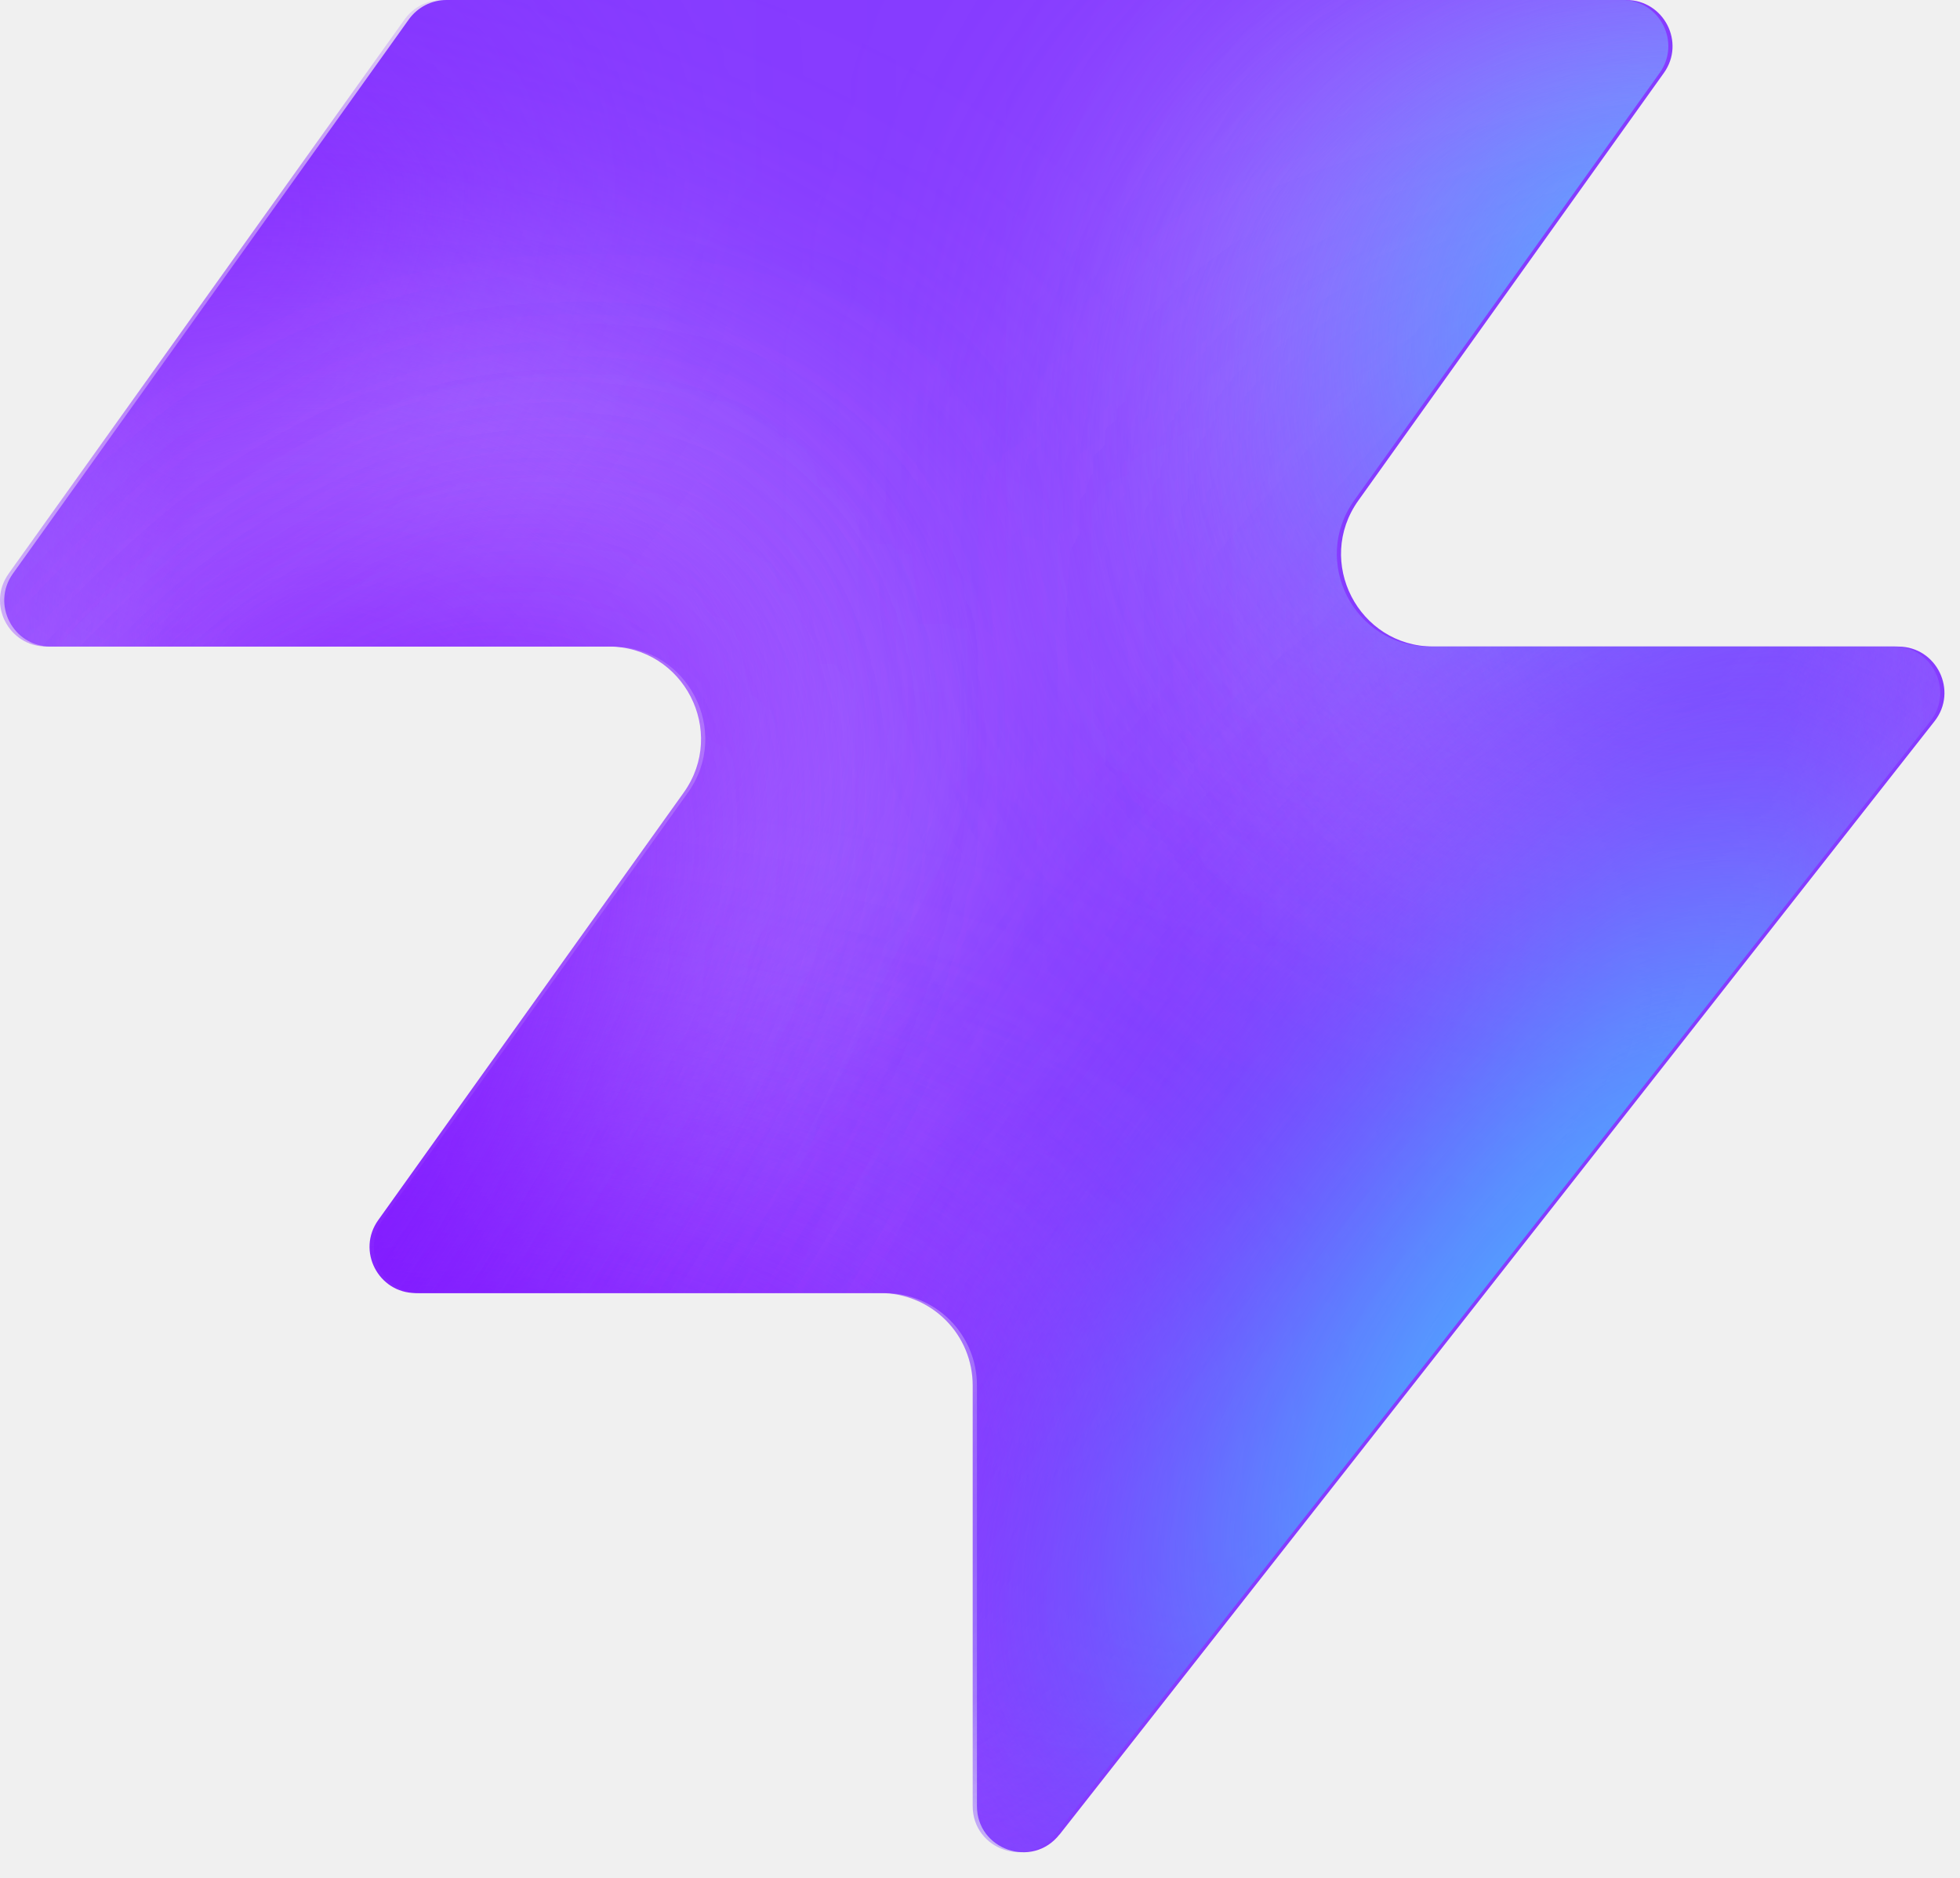
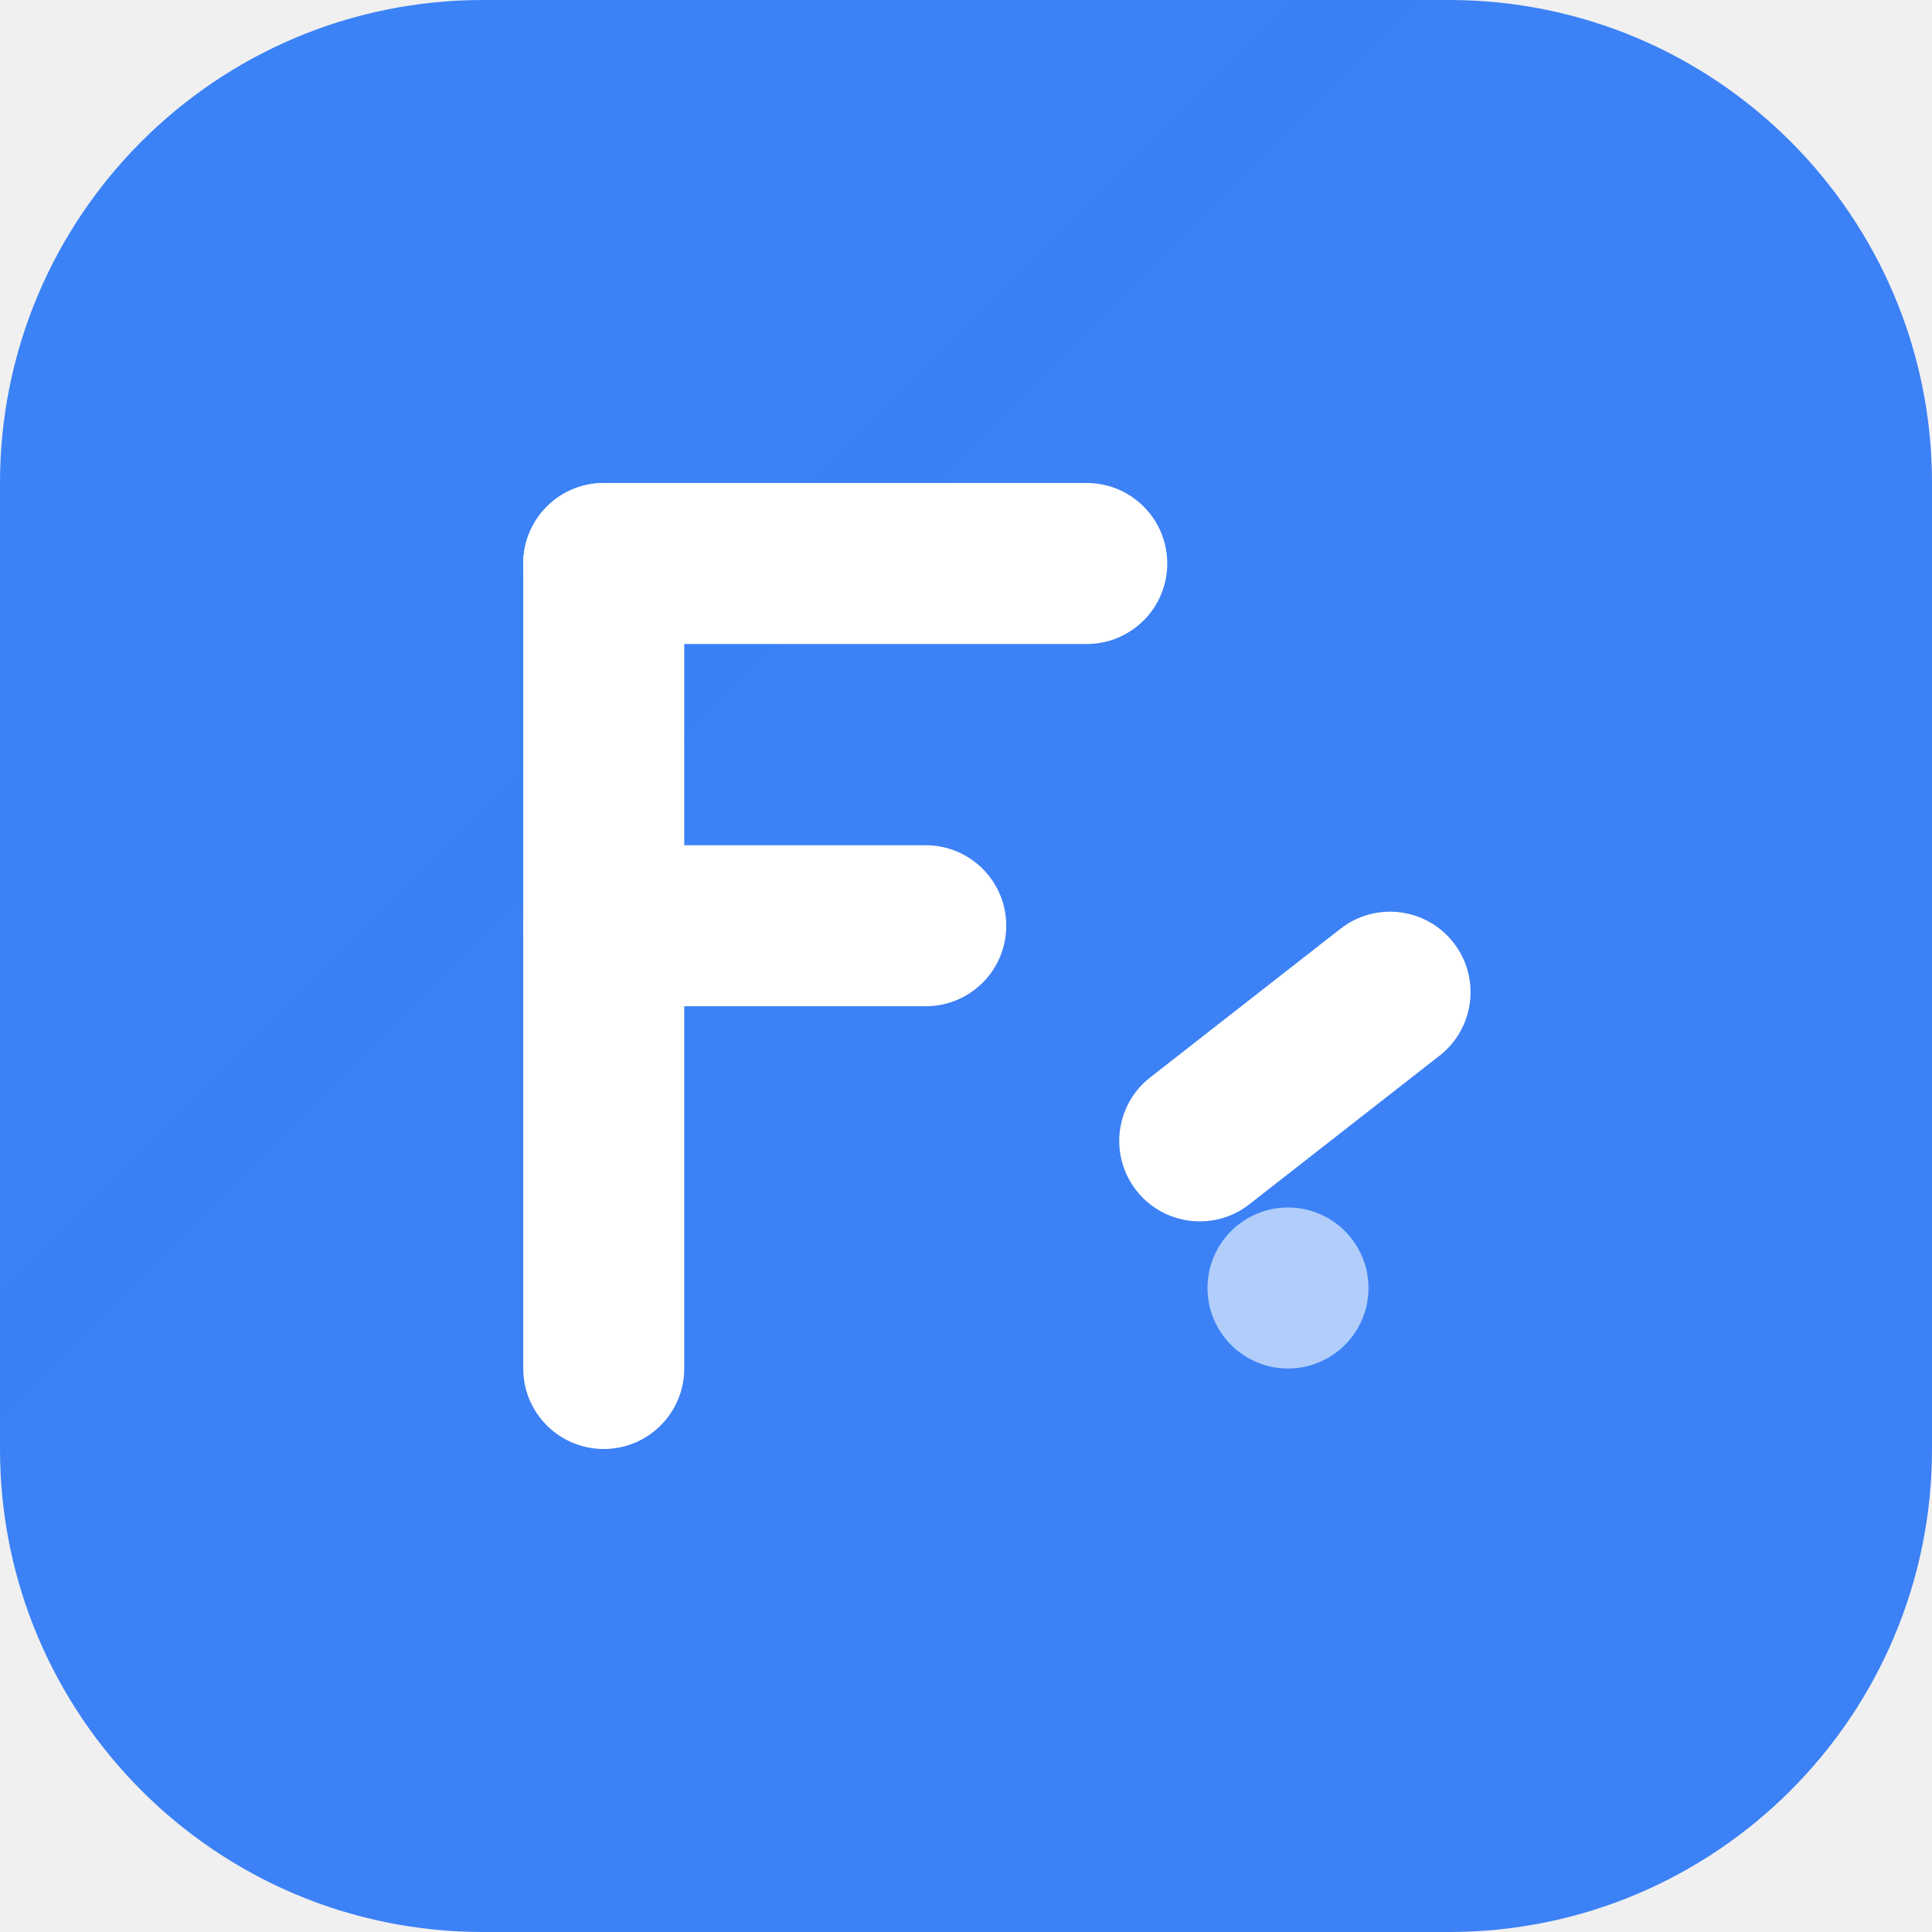
- <svg xmlns="http://www.w3.org/2000/svg" width="48" height="46" fill="none" viewBox="0 0 48 46">
-   <path fill="#863bff" d="M25.946 44.938c-.664.845-2.021.375-2.021-.698V33.937a2.26 2.26 0 0 0-2.262-2.262H10.287c-.92 0-1.456-1.04-.92-1.788l7.48-10.471c1.07-1.497 0-3.578-1.842-3.578H1.237c-.92 0-1.456-1.04-.92-1.788L10.013.474c.214-.297.556-.474.92-.474h28.894c.92 0 1.456 1.04.92 1.788l-7.48 10.471c-1.07 1.498 0 3.579 1.842 3.579h11.377c.943 0 1.473 1.088.89 1.83L25.947 44.94z" style="fill:#863bff;fill:color(display-p3 .525 .23 1);fill-opacity:1" />
-   <mask id="a" width="48" height="46" x="0" y="0" maskUnits="userSpaceOnUse" style="mask-type:alpha">
-     <path fill="#000" d="M25.842 44.938c-.664.844-2.021.375-2.021-.698V33.937a2.26 2.26 0 0 0-2.262-2.262H10.183c-.92 0-1.456-1.04-.92-1.788l7.48-10.471c1.07-1.498 0-3.579-1.842-3.579H1.133c-.92 0-1.456-1.04-.92-1.787L9.91.473c.214-.297.556-.474.92-.474h28.894c.92 0 1.456 1.04.92 1.788l-7.48 10.471c-1.07 1.498 0 3.578 1.842 3.578h11.377c.943 0 1.473 1.088.89 1.832L25.843 44.94z" style="fill:#000;fill-opacity:1" />
-   </mask>
-   <g mask="url(#a)">
-     <g filter="url(#b)">
-       <ellipse cx="5.508" cy="14.704" fill="#ede6ff" rx="5.508" ry="14.704" style="fill:#ede6ff;fill:color(display-p3 .927 .903 1);fill-opacity:1" transform="matrix(.00324 1 1 -.00324 -4.47 31.516)" />
-     </g>
-     <g filter="url(#c)">
-       <ellipse cx="10.399" cy="29.851" fill="#ede6ff" rx="10.399" ry="29.851" style="fill:#ede6ff;fill:color(display-p3 .927 .903 1);fill-opacity:1" transform="matrix(.00324 1 1 -.00324 -39.328 7.883)" />
-     </g>
-     <g filter="url(#d)">
-       <ellipse cx="5.508" cy="30.487" fill="#7e14ff" rx="5.508" ry="30.487" style="fill:#7e14ff;fill:color(display-p3 .492 .077 1);fill-opacity:1" transform="rotate(89.814 -25.913 -14.639)scale(1 -1)" />
-     </g>
-     <g filter="url(#e)">
-       <ellipse cx="5.508" cy="30.599" fill="#7e14ff" rx="5.508" ry="30.599" style="fill:#7e14ff;fill:color(display-p3 .492 .077 1);fill-opacity:1" transform="rotate(89.814 -32.644 -3.334)scale(1 -1)" />
-     </g>
-     <g filter="url(#f)">
-       <ellipse cx="5.508" cy="30.599" fill="#7e14ff" rx="5.508" ry="30.599" style="fill:#7e14ff;fill:color(display-p3 .492 .077 1);fill-opacity:1" transform="matrix(.00324 1 1 -.00324 -34.34 30.47)" />
-     </g>
-     <g filter="url(#g)">
-       <ellipse cx="14.072" cy="22.078" fill="#ede6ff" rx="14.072" ry="22.078" style="fill:#ede6ff;fill:color(display-p3 .927 .903 1);fill-opacity:1" transform="rotate(93.35 24.506 48.493)scale(-1 1)" />
-     </g>
-     <g filter="url(#h)">
-       <ellipse cx="3.47" cy="21.501" fill="#7e14ff" rx="3.47" ry="21.501" style="fill:#7e14ff;fill:color(display-p3 .492 .077 1);fill-opacity:1" transform="rotate(89.009 28.708 47.59)scale(-1 1)" />
-     </g>
-     <g filter="url(#i)">
-       <ellipse cx="3.47" cy="21.501" fill="#7e14ff" rx="3.47" ry="21.501" style="fill:#7e14ff;fill:color(display-p3 .492 .077 1);fill-opacity:1" transform="rotate(89.009 28.708 47.59)scale(-1 1)" />
-     </g>
-     <g filter="url(#j)">
-       <ellipse cx=".387" cy="8.972" fill="#7e14ff" rx="4.407" ry="29.108" style="fill:#7e14ff;fill:color(display-p3 .492 .077 1);fill-opacity:1" transform="rotate(39.51 .387 8.972)" />
-     </g>
-     <g filter="url(#k)">
-       <ellipse cx="47.523" cy="-6.092" fill="#7e14ff" rx="4.407" ry="29.108" style="fill:#7e14ff;fill:color(display-p3 .492 .077 1);fill-opacity:1" transform="rotate(37.892 47.523 -6.092)" />
-     </g>
-     <g filter="url(#l)">
-       <ellipse cx="41.412" cy="6.333" fill="#47bfff" rx="5.971" ry="9.665" style="fill:#47bfff;fill:color(display-p3 .28 .748 1);fill-opacity:1" transform="rotate(37.892 41.412 6.333)" />
-     </g>
-     <g filter="url(#m)">
-       <ellipse cx="-1.879" cy="38.332" fill="#7e14ff" rx="4.407" ry="29.108" style="fill:#7e14ff;fill:color(display-p3 .492 .077 1);fill-opacity:1" transform="rotate(37.892 -1.88 38.332)" />
-     </g>
-     <g filter="url(#n)">
-       <ellipse cx="-1.879" cy="38.332" fill="#7e14ff" rx="4.407" ry="29.108" style="fill:#7e14ff;fill:color(display-p3 .492 .077 1);fill-opacity:1" transform="rotate(37.892 -1.88 38.332)" />
-     </g>
-     <g filter="url(#o)">
-       <ellipse cx="35.651" cy="29.907" fill="#7e14ff" rx="4.407" ry="29.108" style="fill:#7e14ff;fill:color(display-p3 .492 .077 1);fill-opacity:1" transform="rotate(37.892 35.651 29.907)" />
-     </g>
-     <g filter="url(#p)">
-       <ellipse cx="38.418" cy="32.4" fill="#47bfff" rx="5.971" ry="15.297" style="fill:#47bfff;fill:color(display-p3 .28 .748 1);fill-opacity:1" transform="rotate(37.892 38.418 32.4)" />
-     </g>
-   </g>
+ <svg xmlns="http://www.w3.org/2000/svg" width="48" height="48" viewBox="0 0 48 48" fill="none">
+   <rect width="48" height="48" rx="12" fill="url(#faviconGrad)" />
  <defs>
-     <filter id="b" width="60.045" height="41.654" x="-19.77" y="16.149" color-interpolation-filters="sRGB" filterUnits="userSpaceOnUse">
-       <feFlood flood-opacity="0" result="BackgroundImageFix" />
-       <feBlend in="SourceGraphic" in2="BackgroundImageFix" result="shape" />
-       <feGaussianBlur result="effect1_foregroundBlur_2002_17158" stdDeviation="7.659" />
-     </filter>
-     <filter id="c" width="90.34" height="51.437" x="-54.613" y="-7.533" color-interpolation-filters="sRGB" filterUnits="userSpaceOnUse">
-       <feFlood flood-opacity="0" result="BackgroundImageFix" />
-       <feBlend in="SourceGraphic" in2="BackgroundImageFix" result="shape" />
-       <feGaussianBlur result="effect1_foregroundBlur_2002_17158" stdDeviation="7.659" />
-     </filter>
-     <filter id="d" width="79.355" height="29.4" x="-49.64" y="2.03" color-interpolation-filters="sRGB" filterUnits="userSpaceOnUse">
-       <feFlood flood-opacity="0" result="BackgroundImageFix" />
-       <feBlend in="SourceGraphic" in2="BackgroundImageFix" result="shape" />
-       <feGaussianBlur result="effect1_foregroundBlur_2002_17158" stdDeviation="4.596" />
-     </filter>
-     <filter id="e" width="79.579" height="29.4" x="-45.045" y="20.029" color-interpolation-filters="sRGB" filterUnits="userSpaceOnUse">
-       <feFlood flood-opacity="0" result="BackgroundImageFix" />
-       <feBlend in="SourceGraphic" in2="BackgroundImageFix" result="shape" />
-       <feGaussianBlur result="effect1_foregroundBlur_2002_17158" stdDeviation="4.596" />
-     </filter>
-     <filter id="f" width="79.579" height="29.4" x="-43.513" y="21.178" color-interpolation-filters="sRGB" filterUnits="userSpaceOnUse">
-       <feFlood flood-opacity="0" result="BackgroundImageFix" />
-       <feBlend in="SourceGraphic" in2="BackgroundImageFix" result="shape" />
-       <feGaussianBlur result="effect1_foregroundBlur_2002_17158" stdDeviation="4.596" />
-     </filter>
-     <filter id="g" width="74.749" height="58.852" x="15.756" y="-17.901" color-interpolation-filters="sRGB" filterUnits="userSpaceOnUse">
-       <feFlood flood-opacity="0" result="BackgroundImageFix" />
-       <feBlend in="SourceGraphic" in2="BackgroundImageFix" result="shape" />
-       <feGaussianBlur result="effect1_foregroundBlur_2002_17158" stdDeviation="7.659" />
-     </filter>
-     <filter id="h" width="61.377" height="25.362" x="23.548" y="2.284" color-interpolation-filters="sRGB" filterUnits="userSpaceOnUse">
-       <feFlood flood-opacity="0" result="BackgroundImageFix" />
-       <feBlend in="SourceGraphic" in2="BackgroundImageFix" result="shape" />
-       <feGaussianBlur result="effect1_foregroundBlur_2002_17158" stdDeviation="4.596" />
-     </filter>
-     <filter id="i" width="61.377" height="25.362" x="23.548" y="2.284" color-interpolation-filters="sRGB" filterUnits="userSpaceOnUse">
-       <feFlood flood-opacity="0" result="BackgroundImageFix" />
-       <feBlend in="SourceGraphic" in2="BackgroundImageFix" result="shape" />
-       <feGaussianBlur result="effect1_foregroundBlur_2002_17158" stdDeviation="4.596" />
-     </filter>
-     <filter id="j" width="56.045" height="63.649" x="-27.636" y="-22.853" color-interpolation-filters="sRGB" filterUnits="userSpaceOnUse">
-       <feFlood flood-opacity="0" result="BackgroundImageFix" />
-       <feBlend in="SourceGraphic" in2="BackgroundImageFix" result="shape" />
-       <feGaussianBlur result="effect1_foregroundBlur_2002_17158" stdDeviation="4.596" />
-     </filter>
-     <filter id="k" width="54.814" height="64.646" x="20.116" y="-38.415" color-interpolation-filters="sRGB" filterUnits="userSpaceOnUse">
-       <feFlood flood-opacity="0" result="BackgroundImageFix" />
-       <feBlend in="SourceGraphic" in2="BackgroundImageFix" result="shape" />
-       <feGaussianBlur result="effect1_foregroundBlur_2002_17158" stdDeviation="4.596" />
-     </filter>
-     <filter id="l" width="33.541" height="35.313" x="24.641" y="-11.323" color-interpolation-filters="sRGB" filterUnits="userSpaceOnUse">
-       <feFlood flood-opacity="0" result="BackgroundImageFix" />
-       <feBlend in="SourceGraphic" in2="BackgroundImageFix" result="shape" />
-       <feGaussianBlur result="effect1_foregroundBlur_2002_17158" stdDeviation="4.596" />
-     </filter>
-     <filter id="m" width="54.814" height="64.646" x="-29.286" y="6.009" color-interpolation-filters="sRGB" filterUnits="userSpaceOnUse">
-       <feFlood flood-opacity="0" result="BackgroundImageFix" />
-       <feBlend in="SourceGraphic" in2="BackgroundImageFix" result="shape" />
-       <feGaussianBlur result="effect1_foregroundBlur_2002_17158" stdDeviation="4.596" />
-     </filter>
-     <filter id="n" width="54.814" height="64.646" x="-29.286" y="6.009" color-interpolation-filters="sRGB" filterUnits="userSpaceOnUse">
-       <feFlood flood-opacity="0" result="BackgroundImageFix" />
-       <feBlend in="SourceGraphic" in2="BackgroundImageFix" result="shape" />
-       <feGaussianBlur result="effect1_foregroundBlur_2002_17158" stdDeviation="4.596" />
-     </filter>
-     <filter id="o" width="54.814" height="64.646" x="8.244" y="-2.416" color-interpolation-filters="sRGB" filterUnits="userSpaceOnUse">
-       <feFlood flood-opacity="0" result="BackgroundImageFix" />
-       <feBlend in="SourceGraphic" in2="BackgroundImageFix" result="shape" />
-       <feGaussianBlur result="effect1_foregroundBlur_2002_17158" stdDeviation="4.596" />
-     </filter>
-     <filter id="p" width="39.409" height="43.623" x="18.713" y="10.588" color-interpolation-filters="sRGB" filterUnits="userSpaceOnUse">
-       <feFlood flood-opacity="0" result="BackgroundImageFix" />
-       <feBlend in="SourceGraphic" in2="BackgroundImageFix" result="shape" />
-       <feGaussianBlur result="effect1_foregroundBlur_2002_17158" stdDeviation="4.596" />
-     </filter>
+     <linearGradient id="faviconGrad" x1="0" y1="0" x2="48" y2="48">
+       <stop offset="0%" stop-color="#3b82f6" />
+       <stop offset="100%" stop-color="#7c3aed" />
+     </linearGradient>
  </defs>
+   <rect x="13" y="12" width="4" height="24" rx="2" fill="white" />
+   <rect x="13" y="12" width="16" height="4" rx="2" fill="white" />
+   <rect x="13" y="21" width="12" height="4" rx="2" fill="white" />
+   <rect x="27" y="28" width="10" height="4" rx="2" fill="white" transform="rotate(-38 27 28)" />
+   <rect x="30" y="30" width="4" height="4" rx="2" fill="white" opacity="0.6" />
</svg>
